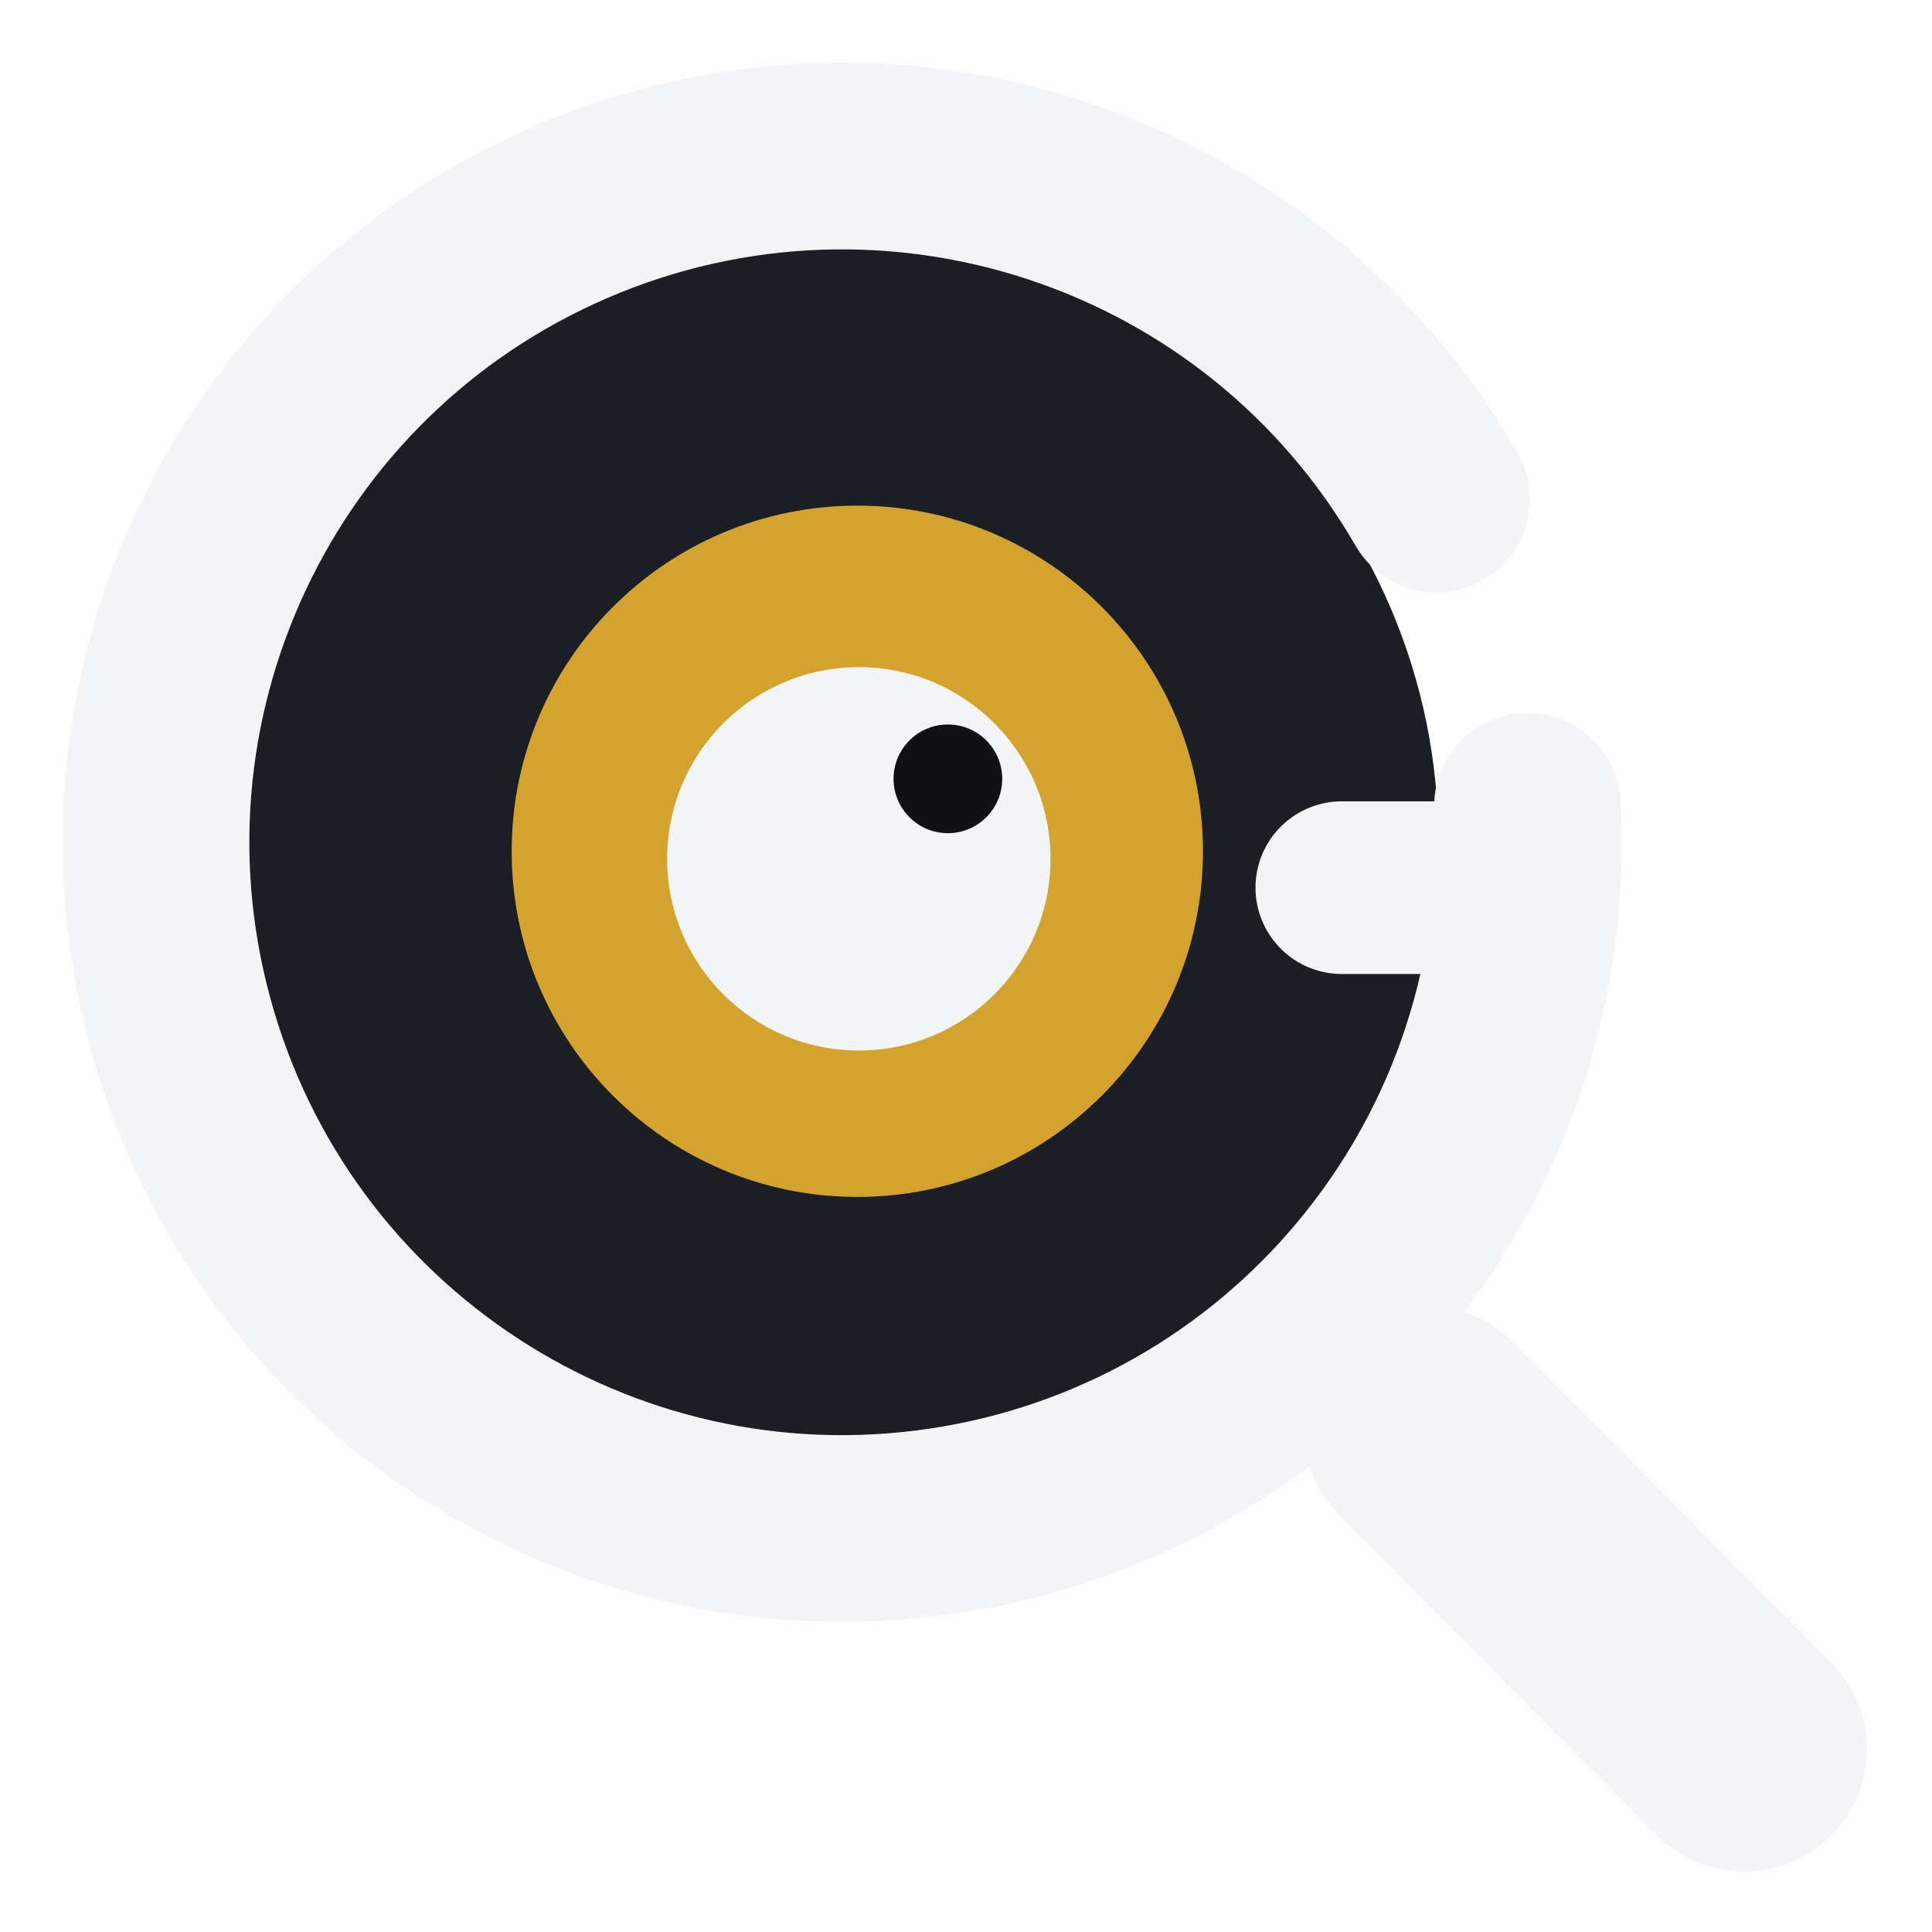
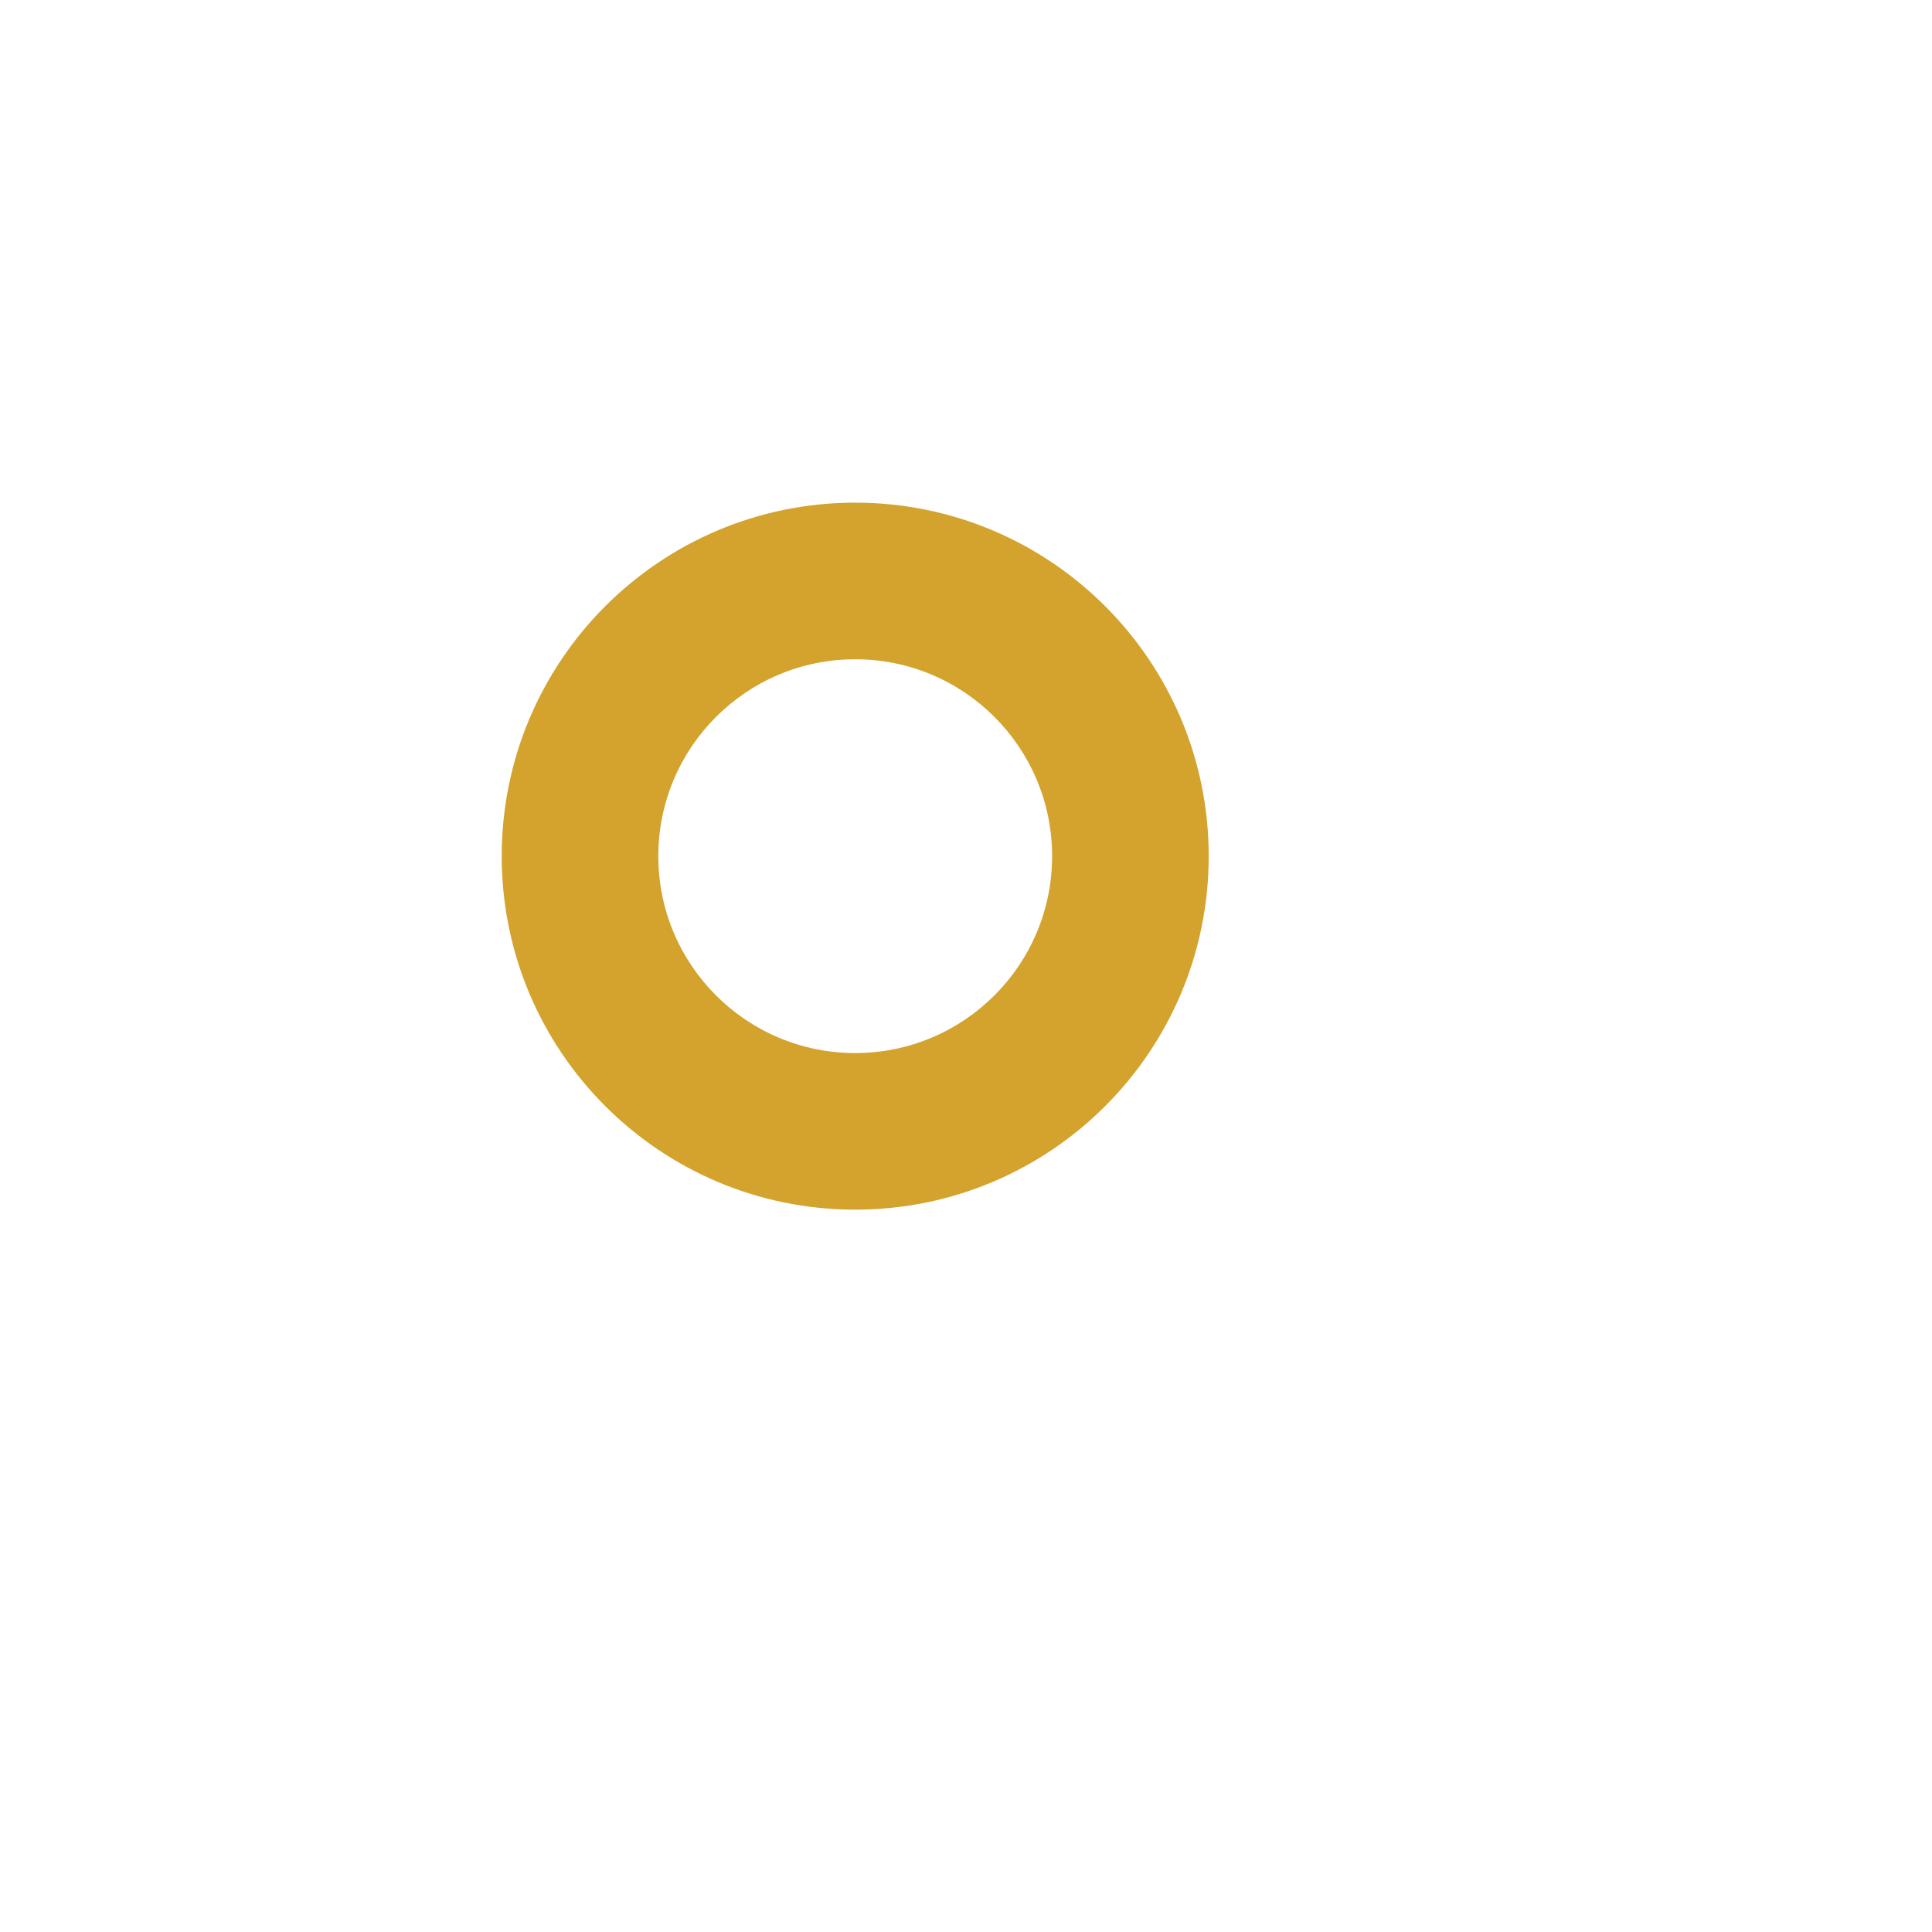
- <svg xmlns="http://www.w3.org/2000/svg" viewBox="0 0 128 128" role="img" aria-label="GWatch">
-   <circle cx="55.8" cy="55.8" r="39.5" fill="#1b1e24" />
-   <circle cx="56.8" cy="56.4" r="22.9" fill="#d3a32e" />
-   <circle cx="56.9" cy="56.9" r="12.7" fill="#f2f4f6" />
-   <circle cx="62.8" cy="51.6" r="3.6" fill="#0f1114" />
-   <g fill="none" stroke="#f2f4f6" stroke-linecap="round">
-     <path d="M101.2 53.42 A45.46 45.46 0 1 1 95.17 33.07" stroke-width="12.37" />
-     <path d="M88.9 58.81 H101.6" stroke-width="11.44" />
-     <path d="M94.46 94.62 L115.57 115.88" stroke-width="16.24" />
+ <svg xmlns="http://www.w3.org/2000/svg" width="512" height="512" viewBox="0 0 512 512">
+   <defs />
+   <g opacity="1.0" data-layer="g">
+     <g transform="translate(228.5 223.5) rotate(0) scale(1 1) translate(-213.5 -213.5)">
+       <svg width="427" height="427" viewBox="0 0 427 427" preserveAspectRatio="none">
+         <path d="M391.68 96.13 A213.32 213.32 0 1 0 426.65 203.06 L317.89 203.06 L317.89 249.96 L371.14 249.96 A161.7 161.7 0 1 1 348.59 124.54 Z" fill="rgb(255,255,255)" fill-opacity="1.0" stroke="rgb(0,0,0)" stroke-opacity="0.0" stroke-width="1" />
+       </svg>
+     </g>
+   </g>
+   <g opacity="1.0" data-layer="handle">
+     <g transform="translate(422.0 422.5) rotate(0) scale(1 1) translate(-75.0 -79.5)">
+       <svg width="150" height="159" viewBox="0 0 150 159" preserveAspectRatio="none">
+         <path d="M0.32 47.54 L88.15 146.87 A35.21 35.21 0 0 0 140.9 100.23 L53.07 0.9 A35.21 35.21 0 0 0 0.32 47.54 Z" fill="rgb(255,255,255)" fill-opacity="1.0" stroke="rgb(0,0,0)" stroke-opacity="0.0" stroke-width="1" />
+       </svg>
+     </g>
+   </g>
+   <g opacity="1.0" data-layer="iris">
+     <g transform="translate(226.5 227.0) rotate(0) scale(1 1) translate(-94.5 -94.0)">
+       <svg width="189" height="188" viewBox="0 0 189 188" preserveAspectRatio="none">
+         <path d="M0.96 93.89 A93.68 93.68 0 0 1 188.32 93.89 A93.68 93.68 0 0 1 0.96 93.89 Z M42.46 93.89 A52.18 52.18 0 0 0 146.82 93.89 A52.18 52.18 0 0 0 42.46 93.89 Z" fill="rgb(211,163,46)" fill-opacity="1.0" stroke="rgb(0,0,0)" stroke-opacity="0.0" stroke-width="1" />
+       </svg>
+     </g>
+   </g>
+   <g opacity="1.0" data-layer="highlight">
+     <g transform="translate(251.5 206.5) rotate(0) scale(1 1) translate(-15.5 -15.5)">
+       <svg width="31" height="31" viewBox="0 0 31 31" preserveAspectRatio="none">
+         <path d="M0.07 15.77 A15.15 15.15 0 0 1 30.37 15.77 A15.15 15.15 0 0 1 0.07 15.77 Z" fill="rgb(255,255,255)" fill-opacity="1.0" stroke="rgb(0,0,0)" stroke-opacity="0.0" stroke-width="1" />
+       </svg>
+     </g>
  </g>
</svg>
